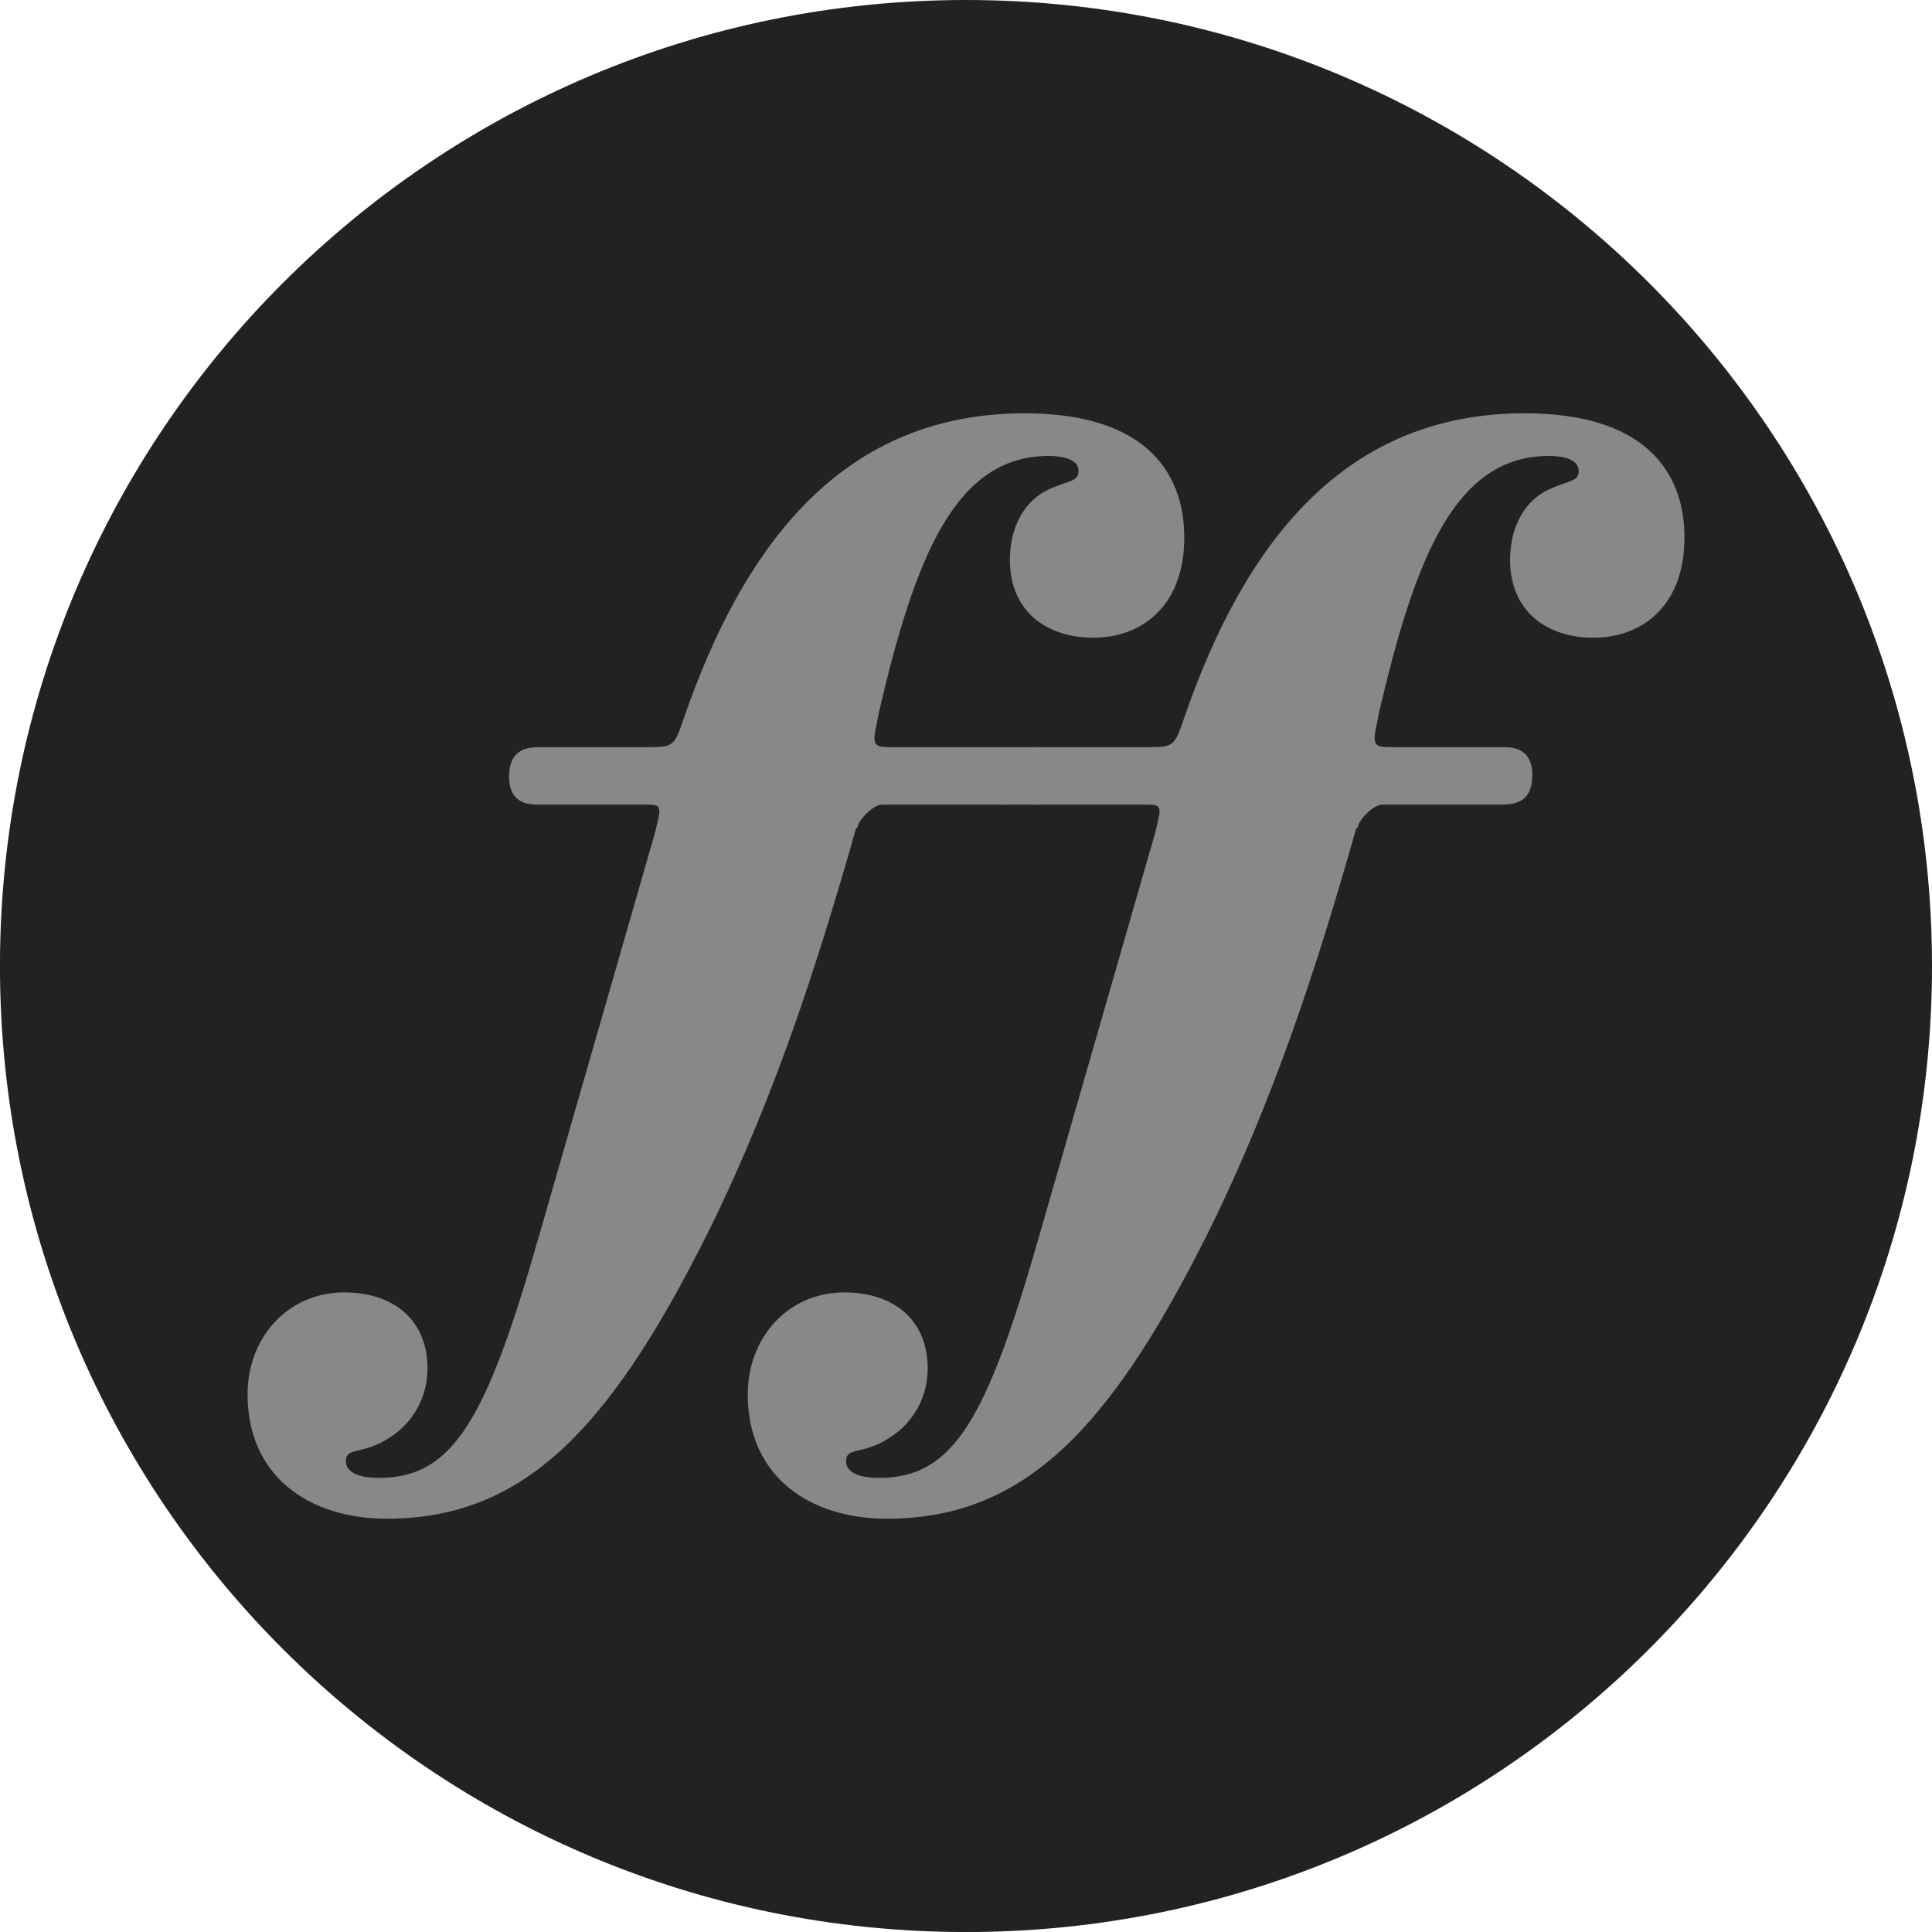
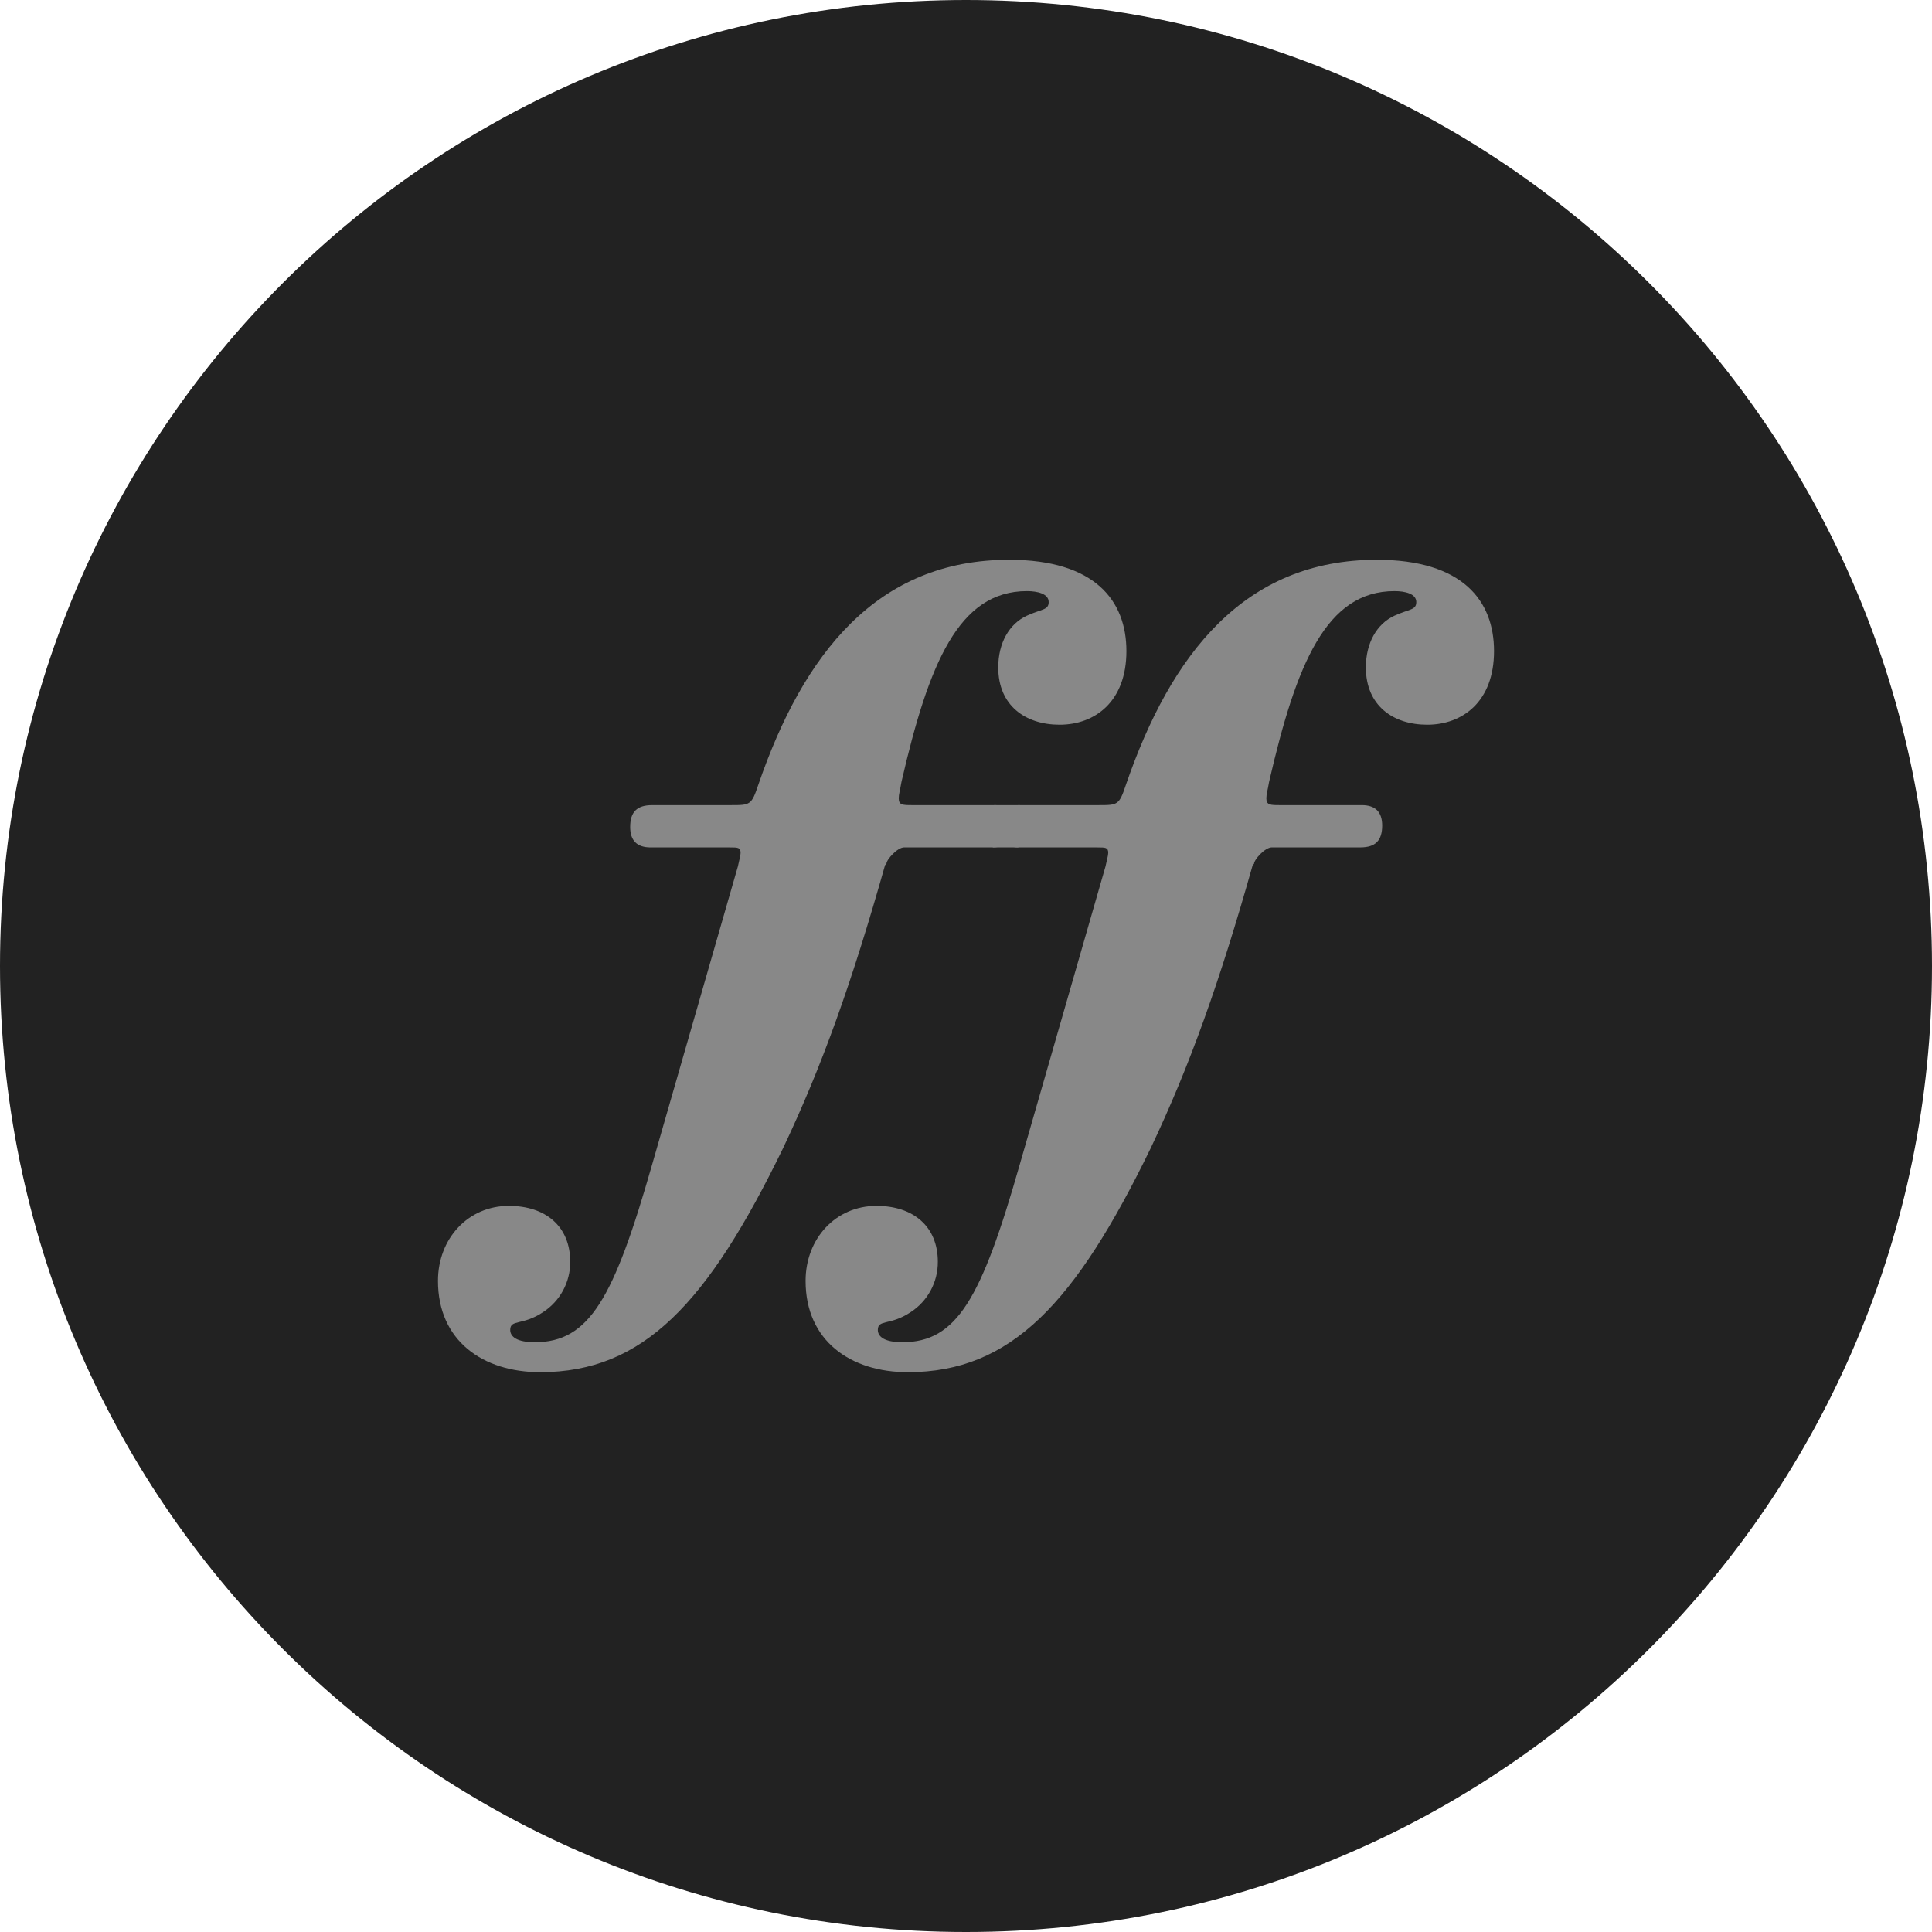
- <svg xmlns="http://www.w3.org/2000/svg" viewBox="0 0 52.916 52.917">
-   <circle cx="26.458" cy="26.459" r="26.459" style="fill:#222" />
-   <path d="M28.457 20.464c-1.143 0-1.103 1.575-.05 1.575h2.945c.305 0 .407 0 .407.203 0 .102-.05.254-.102.508l-3.2 11.125c-1.423 4.979-2.337 6.604-4.37 6.604-.66 0-.914-.203-.914-.457 0-.406.458-.152 1.22-.66a2.22 2.22 0 0 0 1.016-1.88c0-1.32-.915-2.083-2.286-2.083-1.524 0-2.642 1.22-2.642 2.794 0 2.235 1.676 3.404 3.81 3.404 3.86 0 6.248-2.591 9.042-8.331 1.474-3.1 2.591-6.249 3.81-10.567l.051-.05c0-.153.407-.61.66-.61h3.303c.558 0 .812-.254.812-.813q0-.762-.762-.762H38.16c-.355 0-.508 0-.508-.254 0-.152.051-.305.102-.61 1.016-4.42 2.134-7.112 4.674-7.112.406 0 .812.102.812.407s-.254.254-.812.508c-.66.305-1.067 1.016-1.067 1.93 0 1.423 1.016 2.134 2.286 2.134 1.32 0 2.49-.864 2.49-2.743s-1.169-3.404-4.37-3.404c-4.927 0-7.67 3.505-9.347 8.382-.254.762-.305.762-1.016.762zm-13.7 0c-.56 0-.813.254-.813.813q0 .762.762.762h2.946c.305 0 .407 0 .407.203 0 .102-.05.254-.102.508l-3.2 11.125c-1.423 4.979-2.337 6.604-4.37 6.604-.66 0-.914-.203-.914-.457 0-.406.458-.152 1.22-.66a2.22 2.22 0 0 0 1.016-1.88c0-1.32-.915-2.083-2.286-2.083-1.524 0-2.642 1.22-2.642 2.794 0 2.235 1.676 3.404 3.81 3.404 3.86 0 6.248-2.591 9.042-8.331 1.474-3.1 2.591-6.249 3.81-10.567l.051-.05c0-.153.407-.61.66-.61h3.303c1.142 0 1.103-1.575.05-1.575H24.46c-.355 0-.508 0-.508-.254 0-.152.051-.305.102-.61 1.016-4.42 2.134-7.112 4.674-7.112.406 0 .812.102.812.407s-.254.254-.812.508c-.66.305-1.067 1.016-1.067 1.93 0 1.423 1.016 2.134 2.286 2.134 1.32 0 2.49-.864 2.49-2.743s-1.169-3.404-4.37-3.404c-4.927 0-7.67 3.505-9.347 8.382-.254.762-.305.762-1.016.762z" style="fill:#888" />
-   <path d="M27.508 20.464h.95l-.051 1.575h-.95z" style="fill:#888" />
+ <svg xmlns="http://www.w3.org/2000/svg" viewBox="0 0 72 72">
+   <circle cx="36" cy="36" r="36" style="fill:#222" />
+   <path d="M37.998 30.006c-1.143 0-1.103 1.575-.05 1.575h2.945c.305 0 .407 0 .407.203 0 .102-.05.254-.102.508l-3.2 11.124c-1.423 4.98-2.337 6.605-4.37 6.605-.66 0-.914-.204-.914-.458 0-.406.458-.152 1.22-.66a2.22 2.22 0 0 0 1.016-1.88c0-1.32-.915-2.083-2.286-2.083-1.524 0-2.642 1.22-2.642 2.795 0 2.234 1.676 3.403 3.81 3.403 3.86 0 6.248-2.59 9.042-8.33 1.474-3.1 2.591-6.25 3.81-10.568l.051-.05c0-.153.407-.61.66-.61h3.303c.558 0 .812-.254.812-.813q0-.762-.762-.762h-3.047c-.355 0-.508 0-.508-.254 0-.152.051-.305.102-.61 1.016-4.42 2.134-7.112 4.674-7.112.406 0 .812.102.812.407s-.254.254-.812.508c-.66.305-1.067 1.016-1.067 1.93 0 1.423 1.016 2.134 2.286 2.134 1.32 0 2.49-.864 2.49-2.743s-1.169-3.404-4.37-3.404c-4.927 0-7.67 3.505-9.347 8.382-.254.762-.305.762-1.016.762zm-13.7 0c-.56 0-.813.254-.813.813q0 .762.762.762h2.946c.305 0 .407 0 .407.203 0 .102-.05.254-.102.508l-3.2 11.124c-1.423 4.98-2.337 6.605-4.37 6.605-.66 0-.914-.204-.914-.458 0-.406.458-.152 1.22-.66a2.22 2.22 0 0 0 1.016-1.88c0-1.32-.915-2.083-2.286-2.083-1.524 0-2.642 1.22-2.642 2.795 0 2.234 1.676 3.403 3.81 3.403 3.86 0 6.248-2.59 9.042-8.33 1.474-3.1 2.591-6.25 3.81-10.568l.051-.05c0-.153.407-.61.66-.61h3.303c1.142 0 1.103-1.575.05-1.575h-3.047c-.355 0-.508 0-.508-.254 0-.152.051-.305.102-.61 1.016-4.42 2.134-7.112 4.674-7.112.406 0 .812.102.812.407s-.254.254-.812.508c-.66.305-1.067 1.016-1.067 1.93 0 1.423 1.016 2.134 2.286 2.134 1.32 0 2.49-.864 2.49-2.743s-1.169-3.404-4.37-3.404c-4.927 0-7.67 3.505-9.347 8.382-.254.762-.305.762-1.016.762z" style="fill:#888" />
+   <path d="M37.05 30.006H38l-.051 1.575h-.95z" style="fill:#888" />
</svg>
